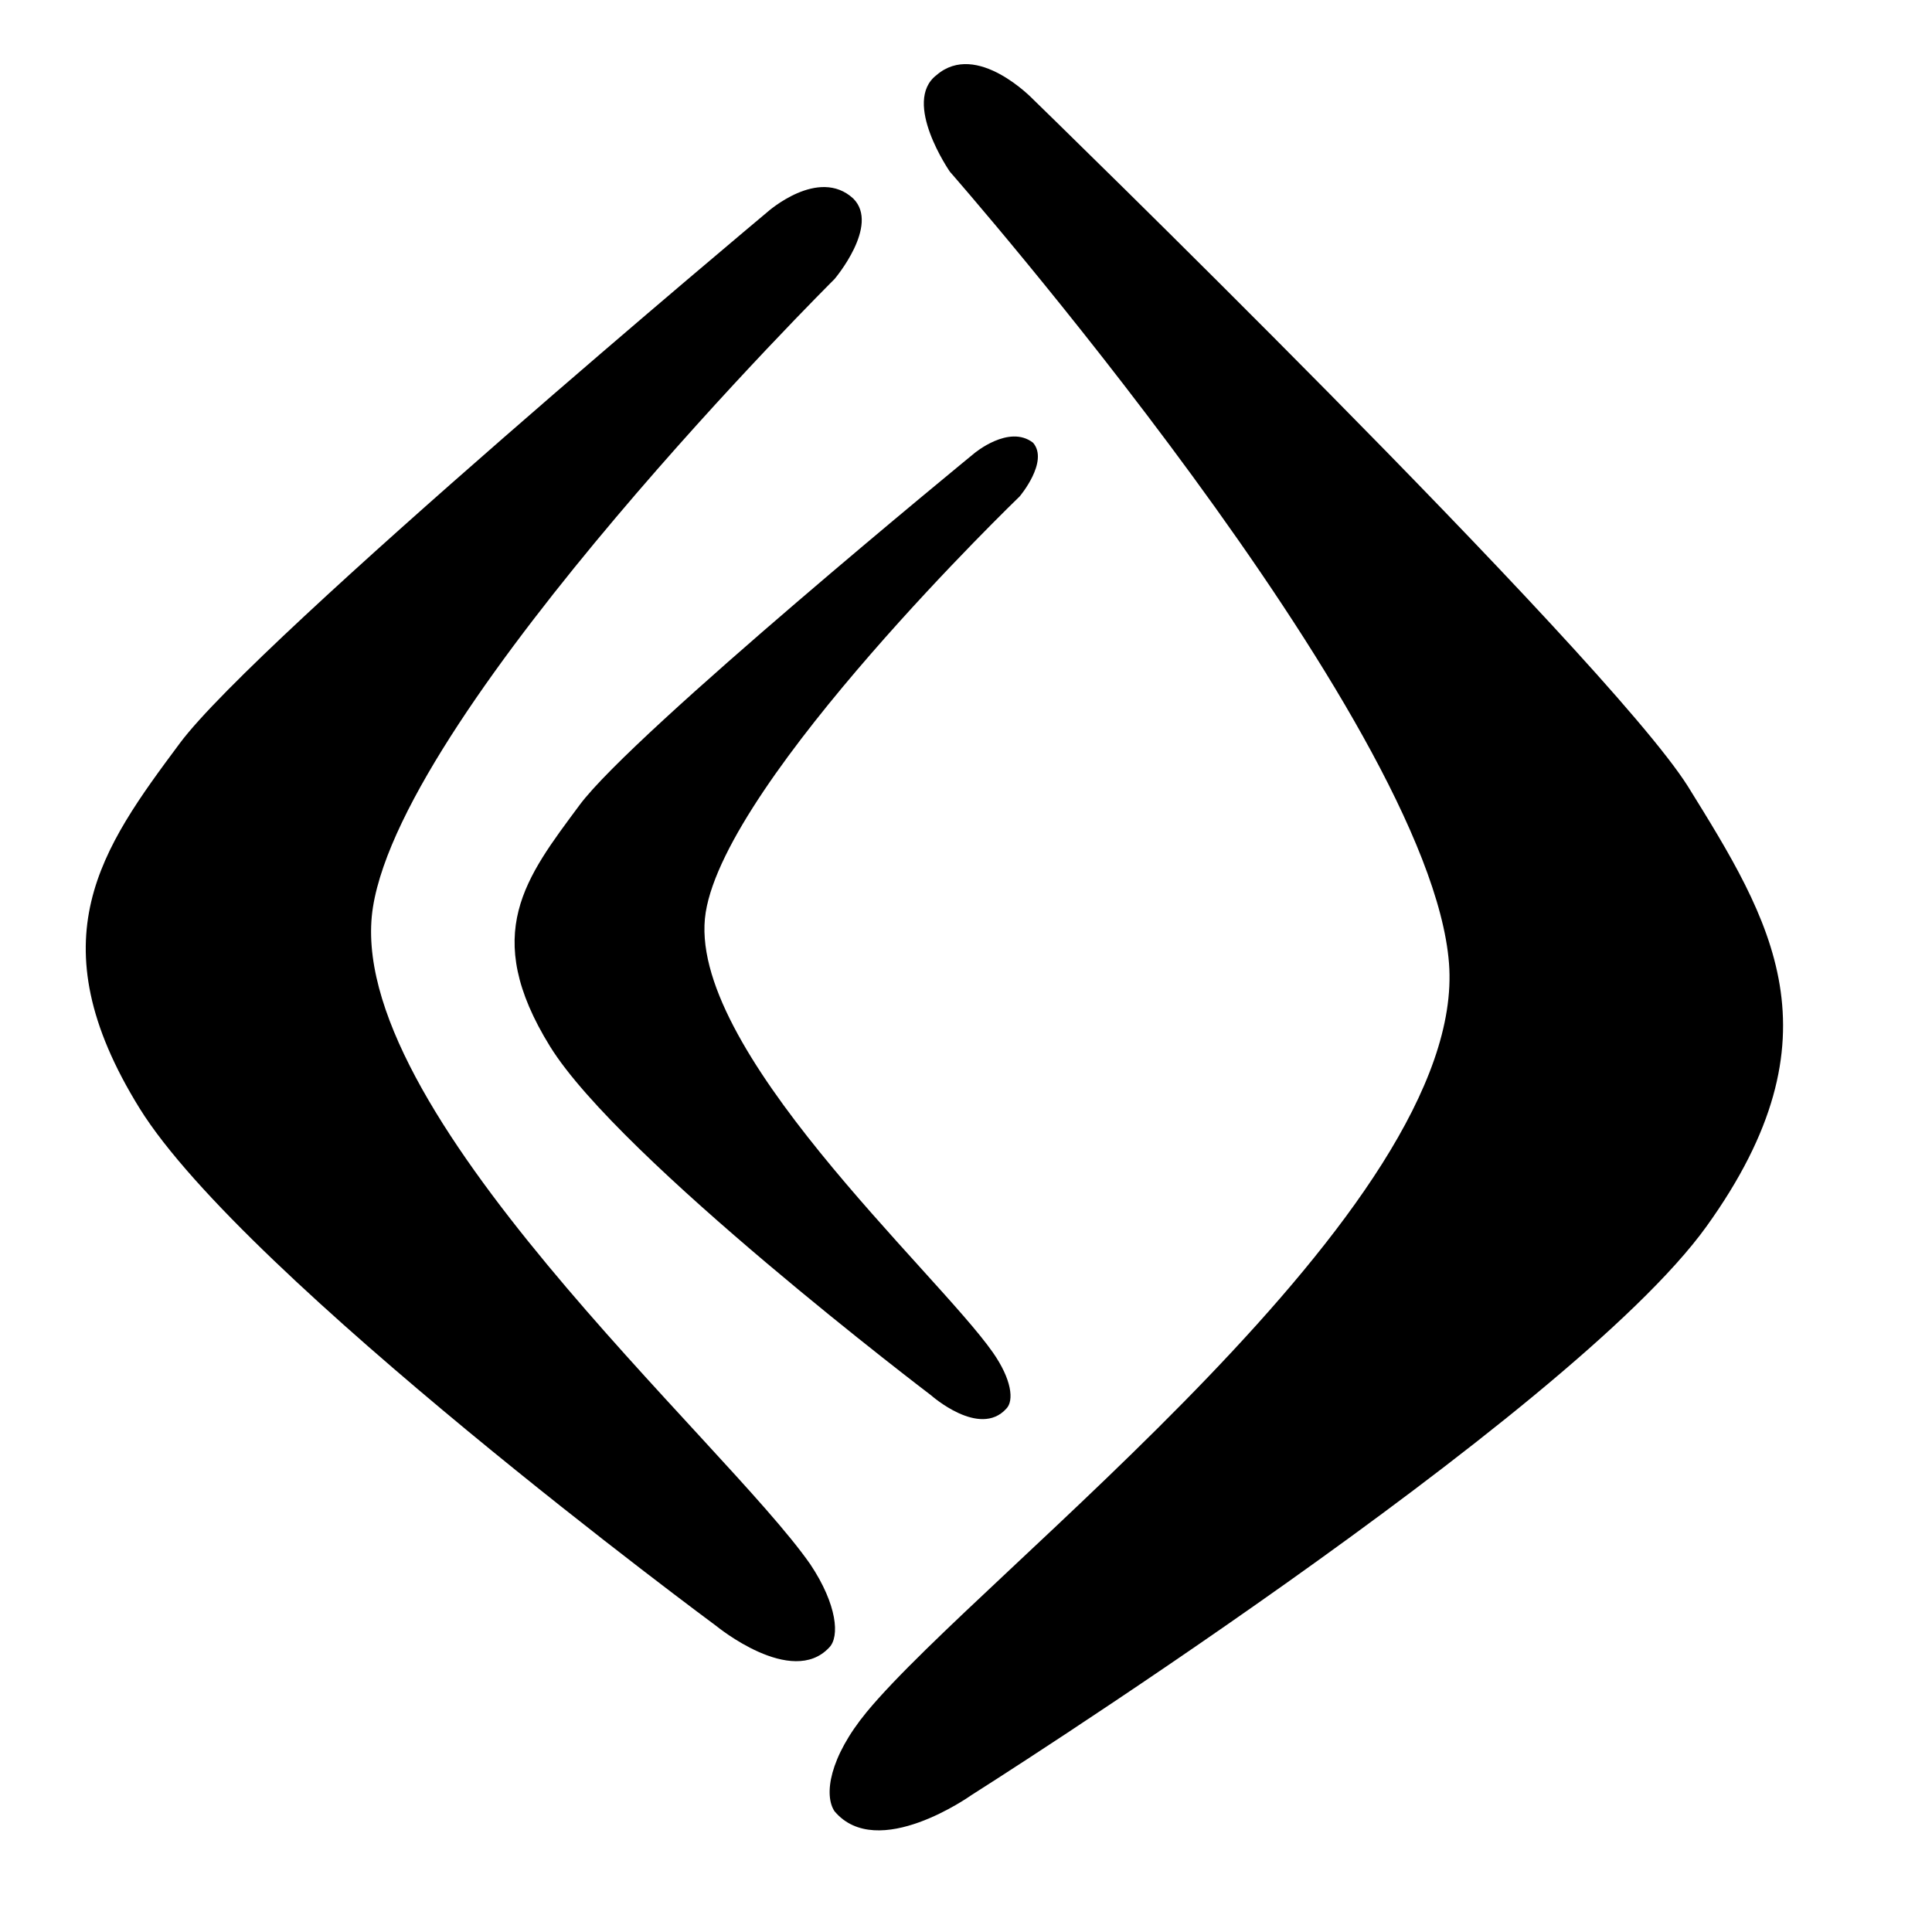
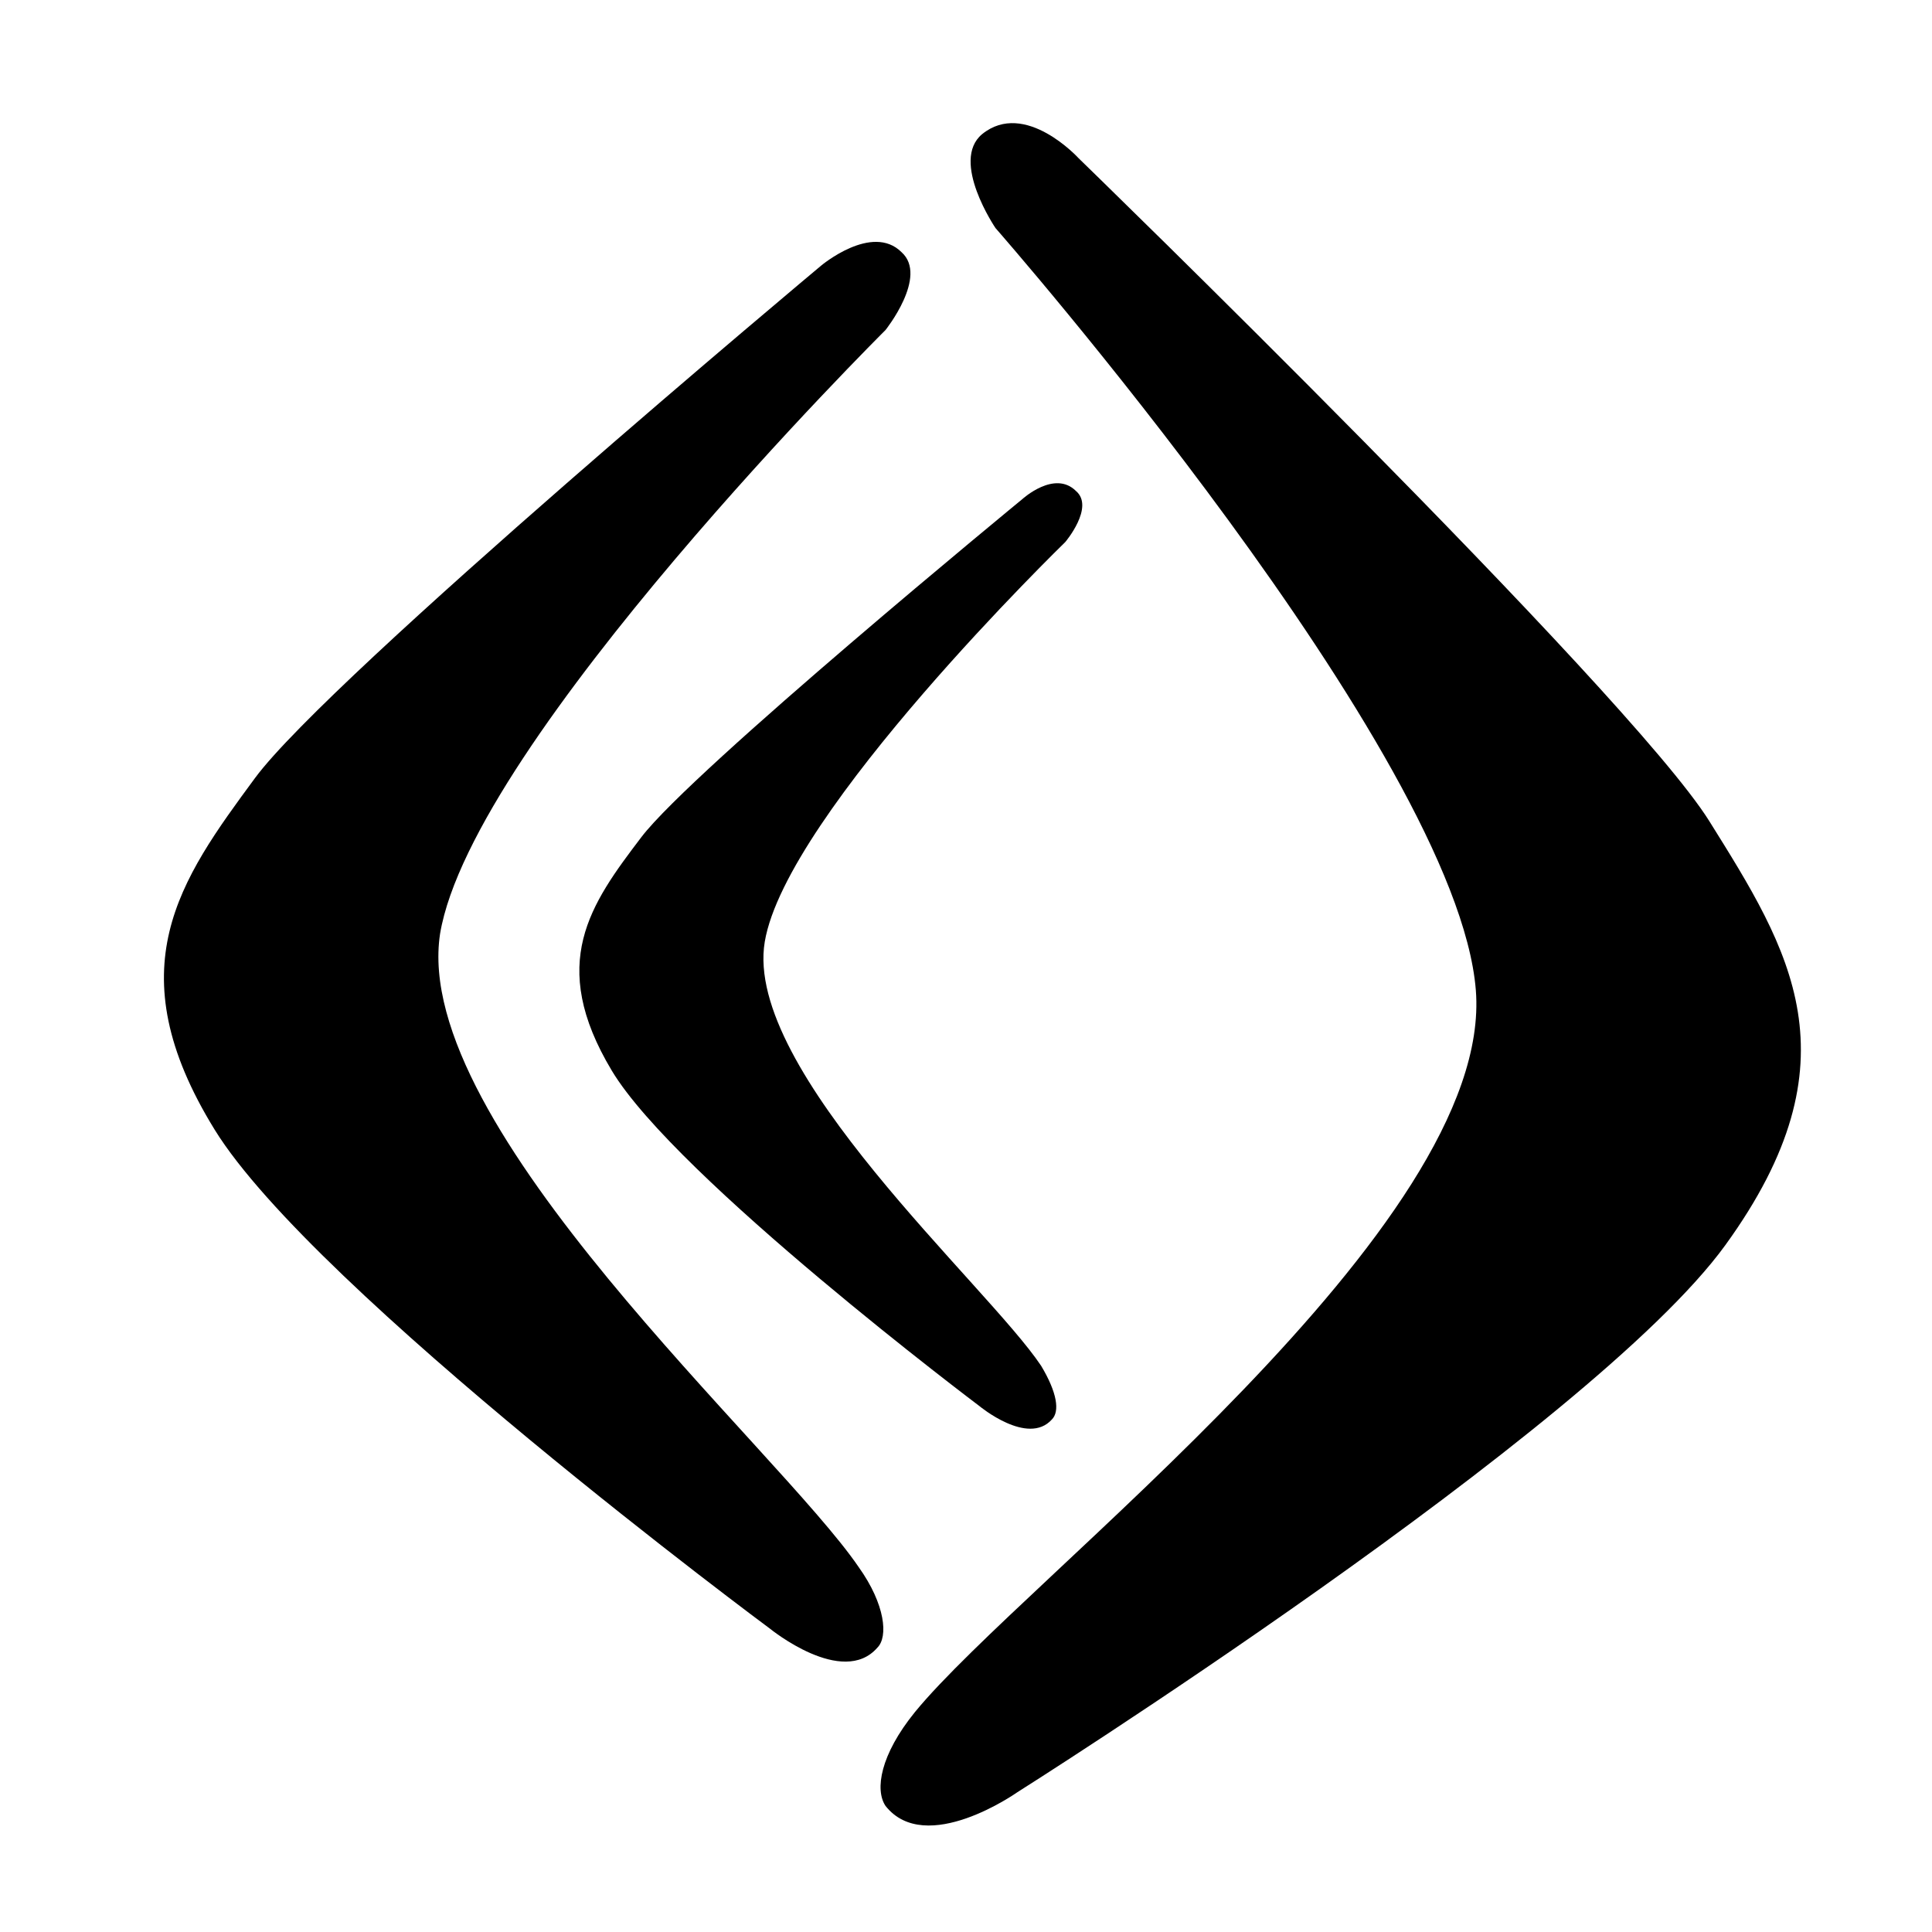
- <svg xmlns="http://www.w3.org/2000/svg" version="1.1" x="0px" y="0px" width="72" height="72" viewBox="0 0 72 72" style="enable-background:new 0 0 72 72;" xml:space="preserve">
-   <path d="M38.5,3.7c0,0,21.3,20.7,24.4,25.6c3.1,5,5.8,9.3,0.7,16.4S36.2,66.9,36.2,66.9s-3.5,2.5-5.1,0.6c-0.4-0.6-0.2-2,1.2-3.7  c4.3-5.2,22.4-18.8,21.7-27.9S35.4,6.4,35.4,6.4s-1.8-2.6-0.5-3.6C36.4,1.5,38.5,3.7,38.5,3.7" />
-   <path d="M28.6,7.9c0,0-19,15.9-21.9,19.8S1.3,35,5.2,41.3s21.5,19.3,21.5,19.3s2.8,2.3,4.2,0.8c0.4-0.4,0.3-1.6-0.7-3.1  c-3.2-4.6-17.5-17-16.3-24.5s17.2-23.4,17.2-23.4s1.7-2,0.7-3C30.5,6.2,28.6,7.9,28.6,7.9" />
-   <path d="M36.3,16.9c0,0-12.7,10.4-14.7,13.1s-3.7,4.8-1.1,9s14.2,13,14.2,13s1.8,1.6,2.8,0.5c0.3-0.3,0.2-1.1-0.5-2.1  C34.9,47.4,25.5,39,26.3,34S38,18.5,38,18.5s1.1-1.3,0.5-2C37.6,15.8,36.3,16.9,36.3,16.9" />
+ <svg xmlns="http://www.w3.org/2000/svg" version="1.1" id="Layer_1" x="0px" y="0px" viewBox="0 0 72 72" enable-background="new 0 0 72 72" xml:space="preserve">
+   <g>
+     <path d="M40.2,5.9c0,0,20.5,19.9,23.5,24.7c3,4.8,5.6,8.9,0.6,15.8S37.9,66.8,37.9,66.8s-3.4,2.4-4.9,0.5c-0.4-0.6-0.2-1.9,1.1-3.5   c4.1-5,21.6-18.1,20.9-26.9C54.3,28.1,37.1,8.5,37.1,8.5S35.4,6,36.6,5C38.2,3.7,40.2,5.9,40.2,5.9" />
+     <path d="M30.6,9.9c0,0-18.3,15.3-21.1,19.1S4.3,36.1,8,42.1s20.7,18.6,20.7,18.6s2.7,2.2,4,0.7c0.4-0.4,0.3-1.6-0.7-3   C29,54,15.3,42,16.4,34.8C17.6,27.6,33,12.3,33,12.3s1.6-2,0.6-2.9C32.5,8.3,30.6,9.9,30.6,9.9" />
+     <path d="M38.1,18.6c0,0-12.3,10.1-14.2,12.6c-1.9,2.5-3.5,4.7-1.1,8.7s13.7,12.5,13.7,12.5s1.8,1.5,2.7,0.5c0.3-0.3,0.2-1-0.4-2   c-2-3-11.1-11-10.3-15.8c0.8-4.8,11.2-14.9,11.2-14.9s1.1-1.3,0.4-1.9C39.3,17.5,38.1,18.6,38.1,18.6" />
+   </g>
</svg>
